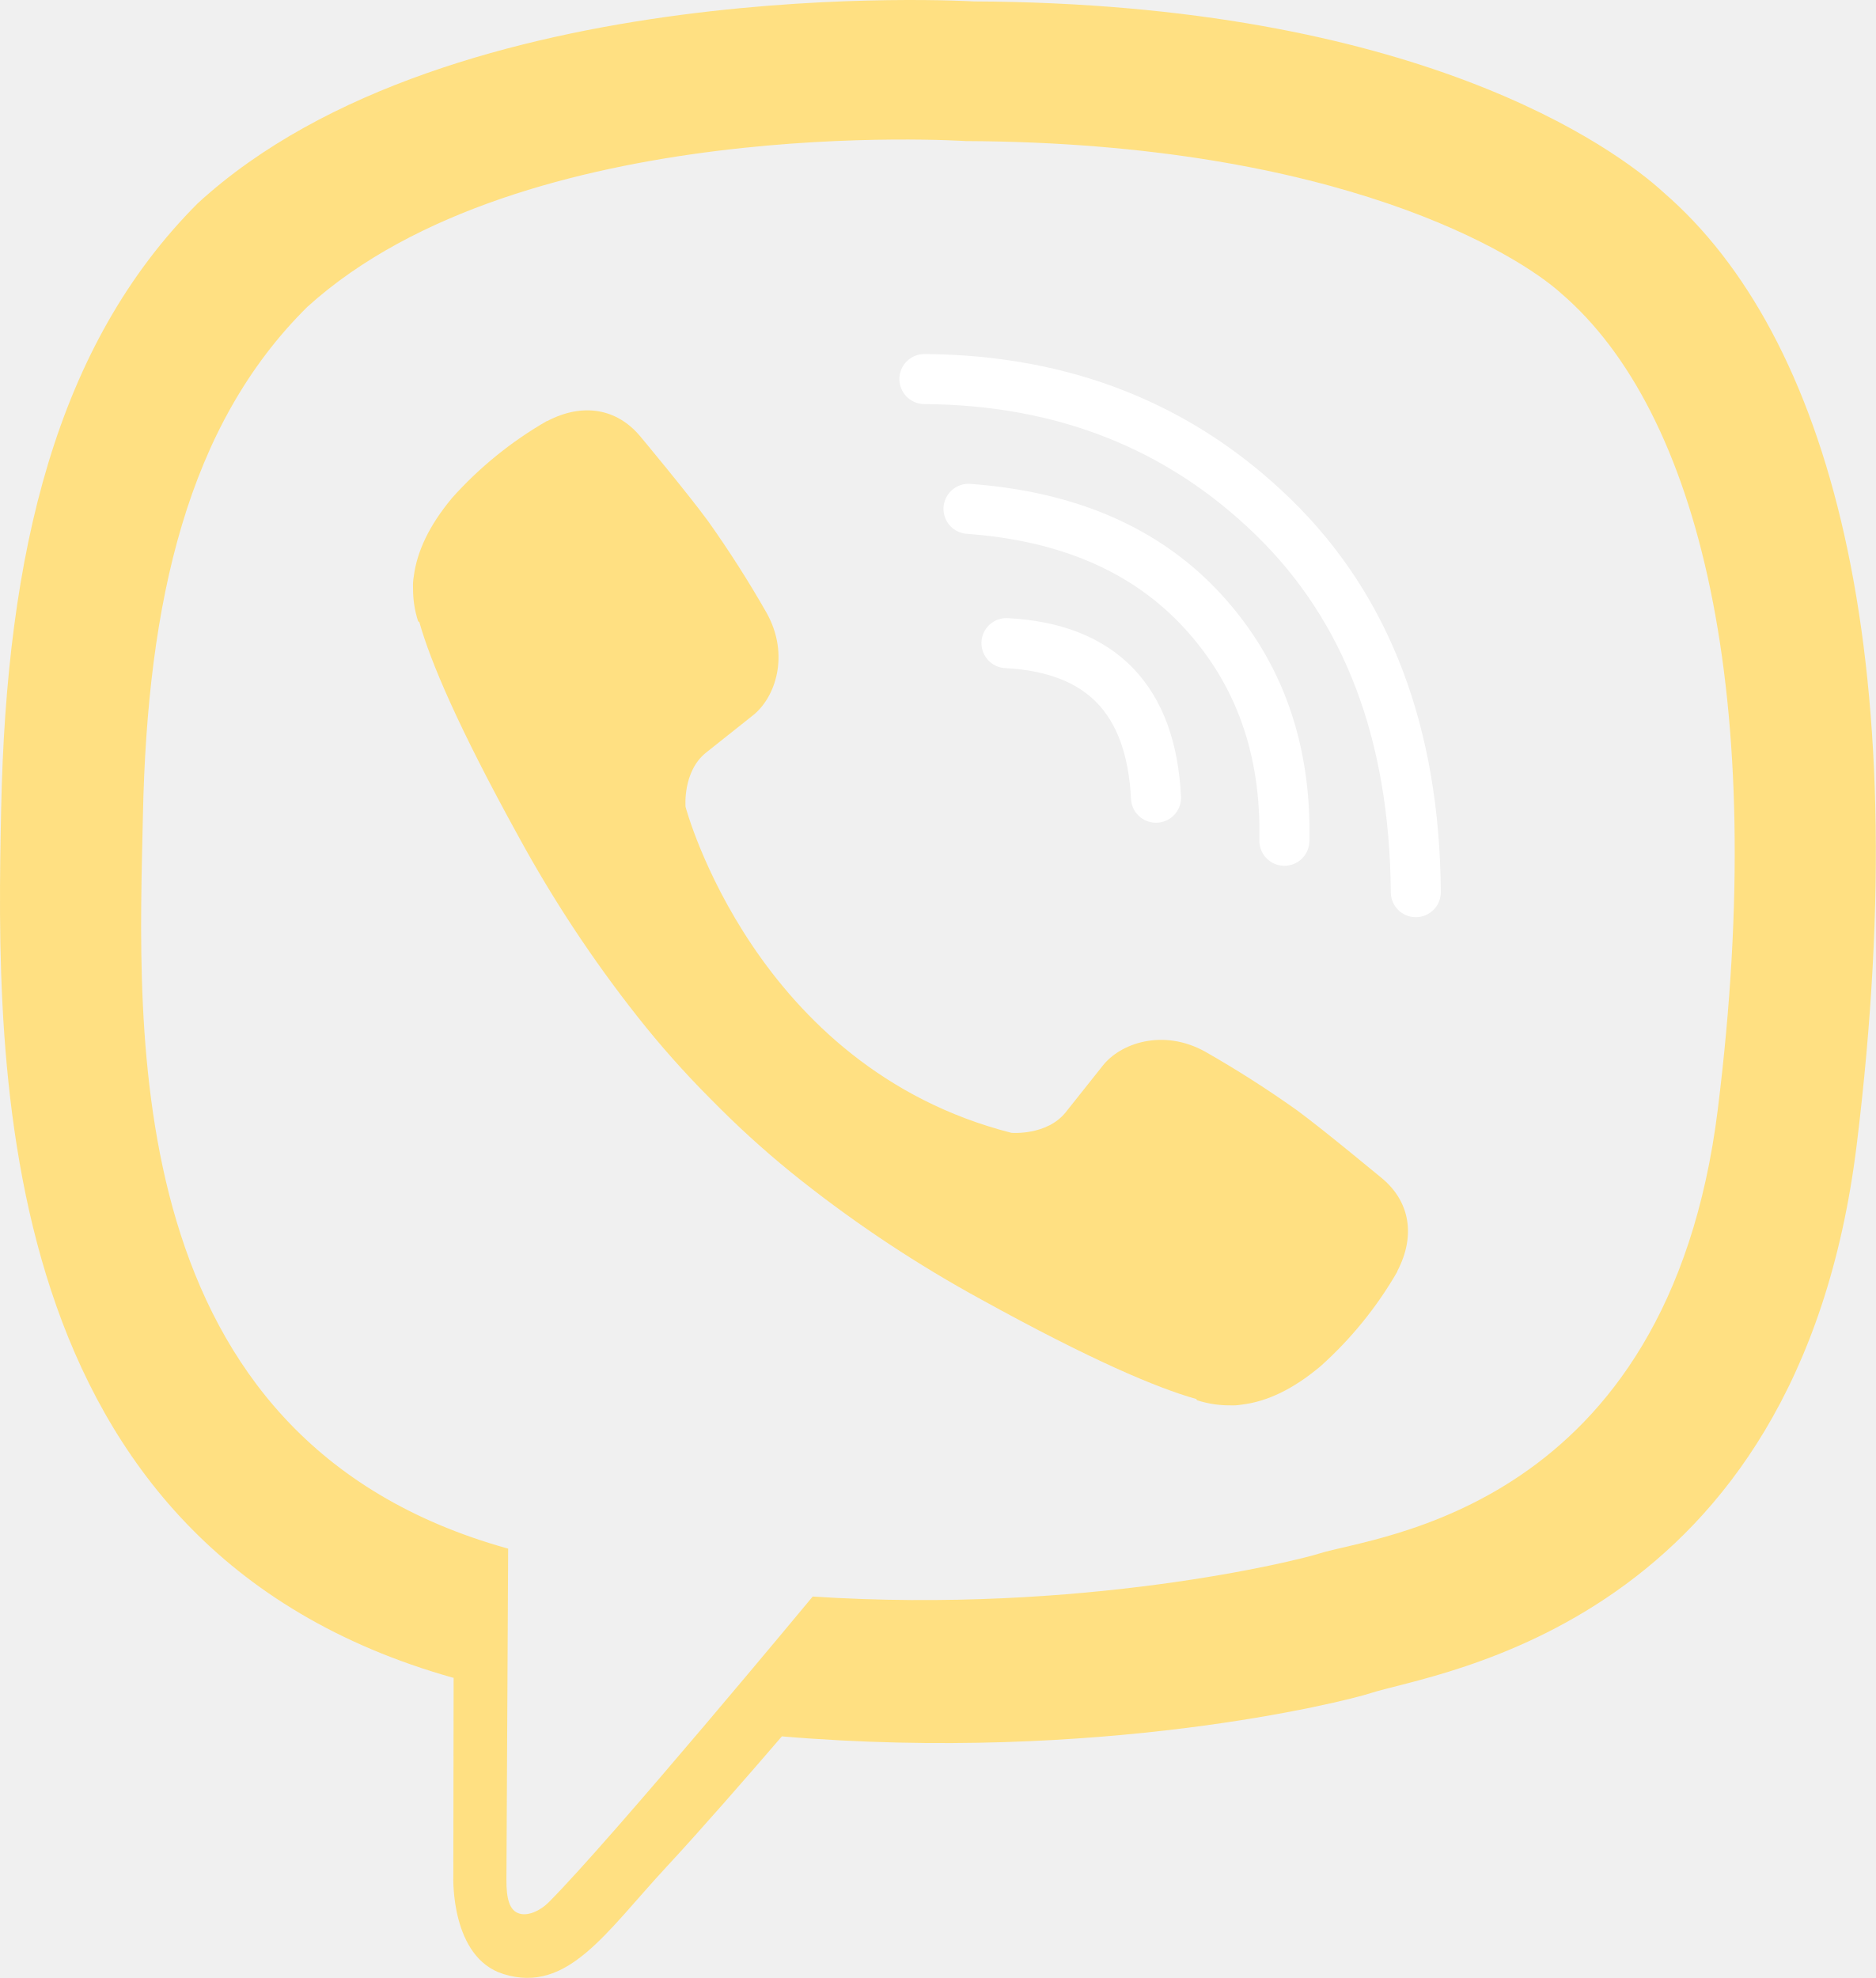
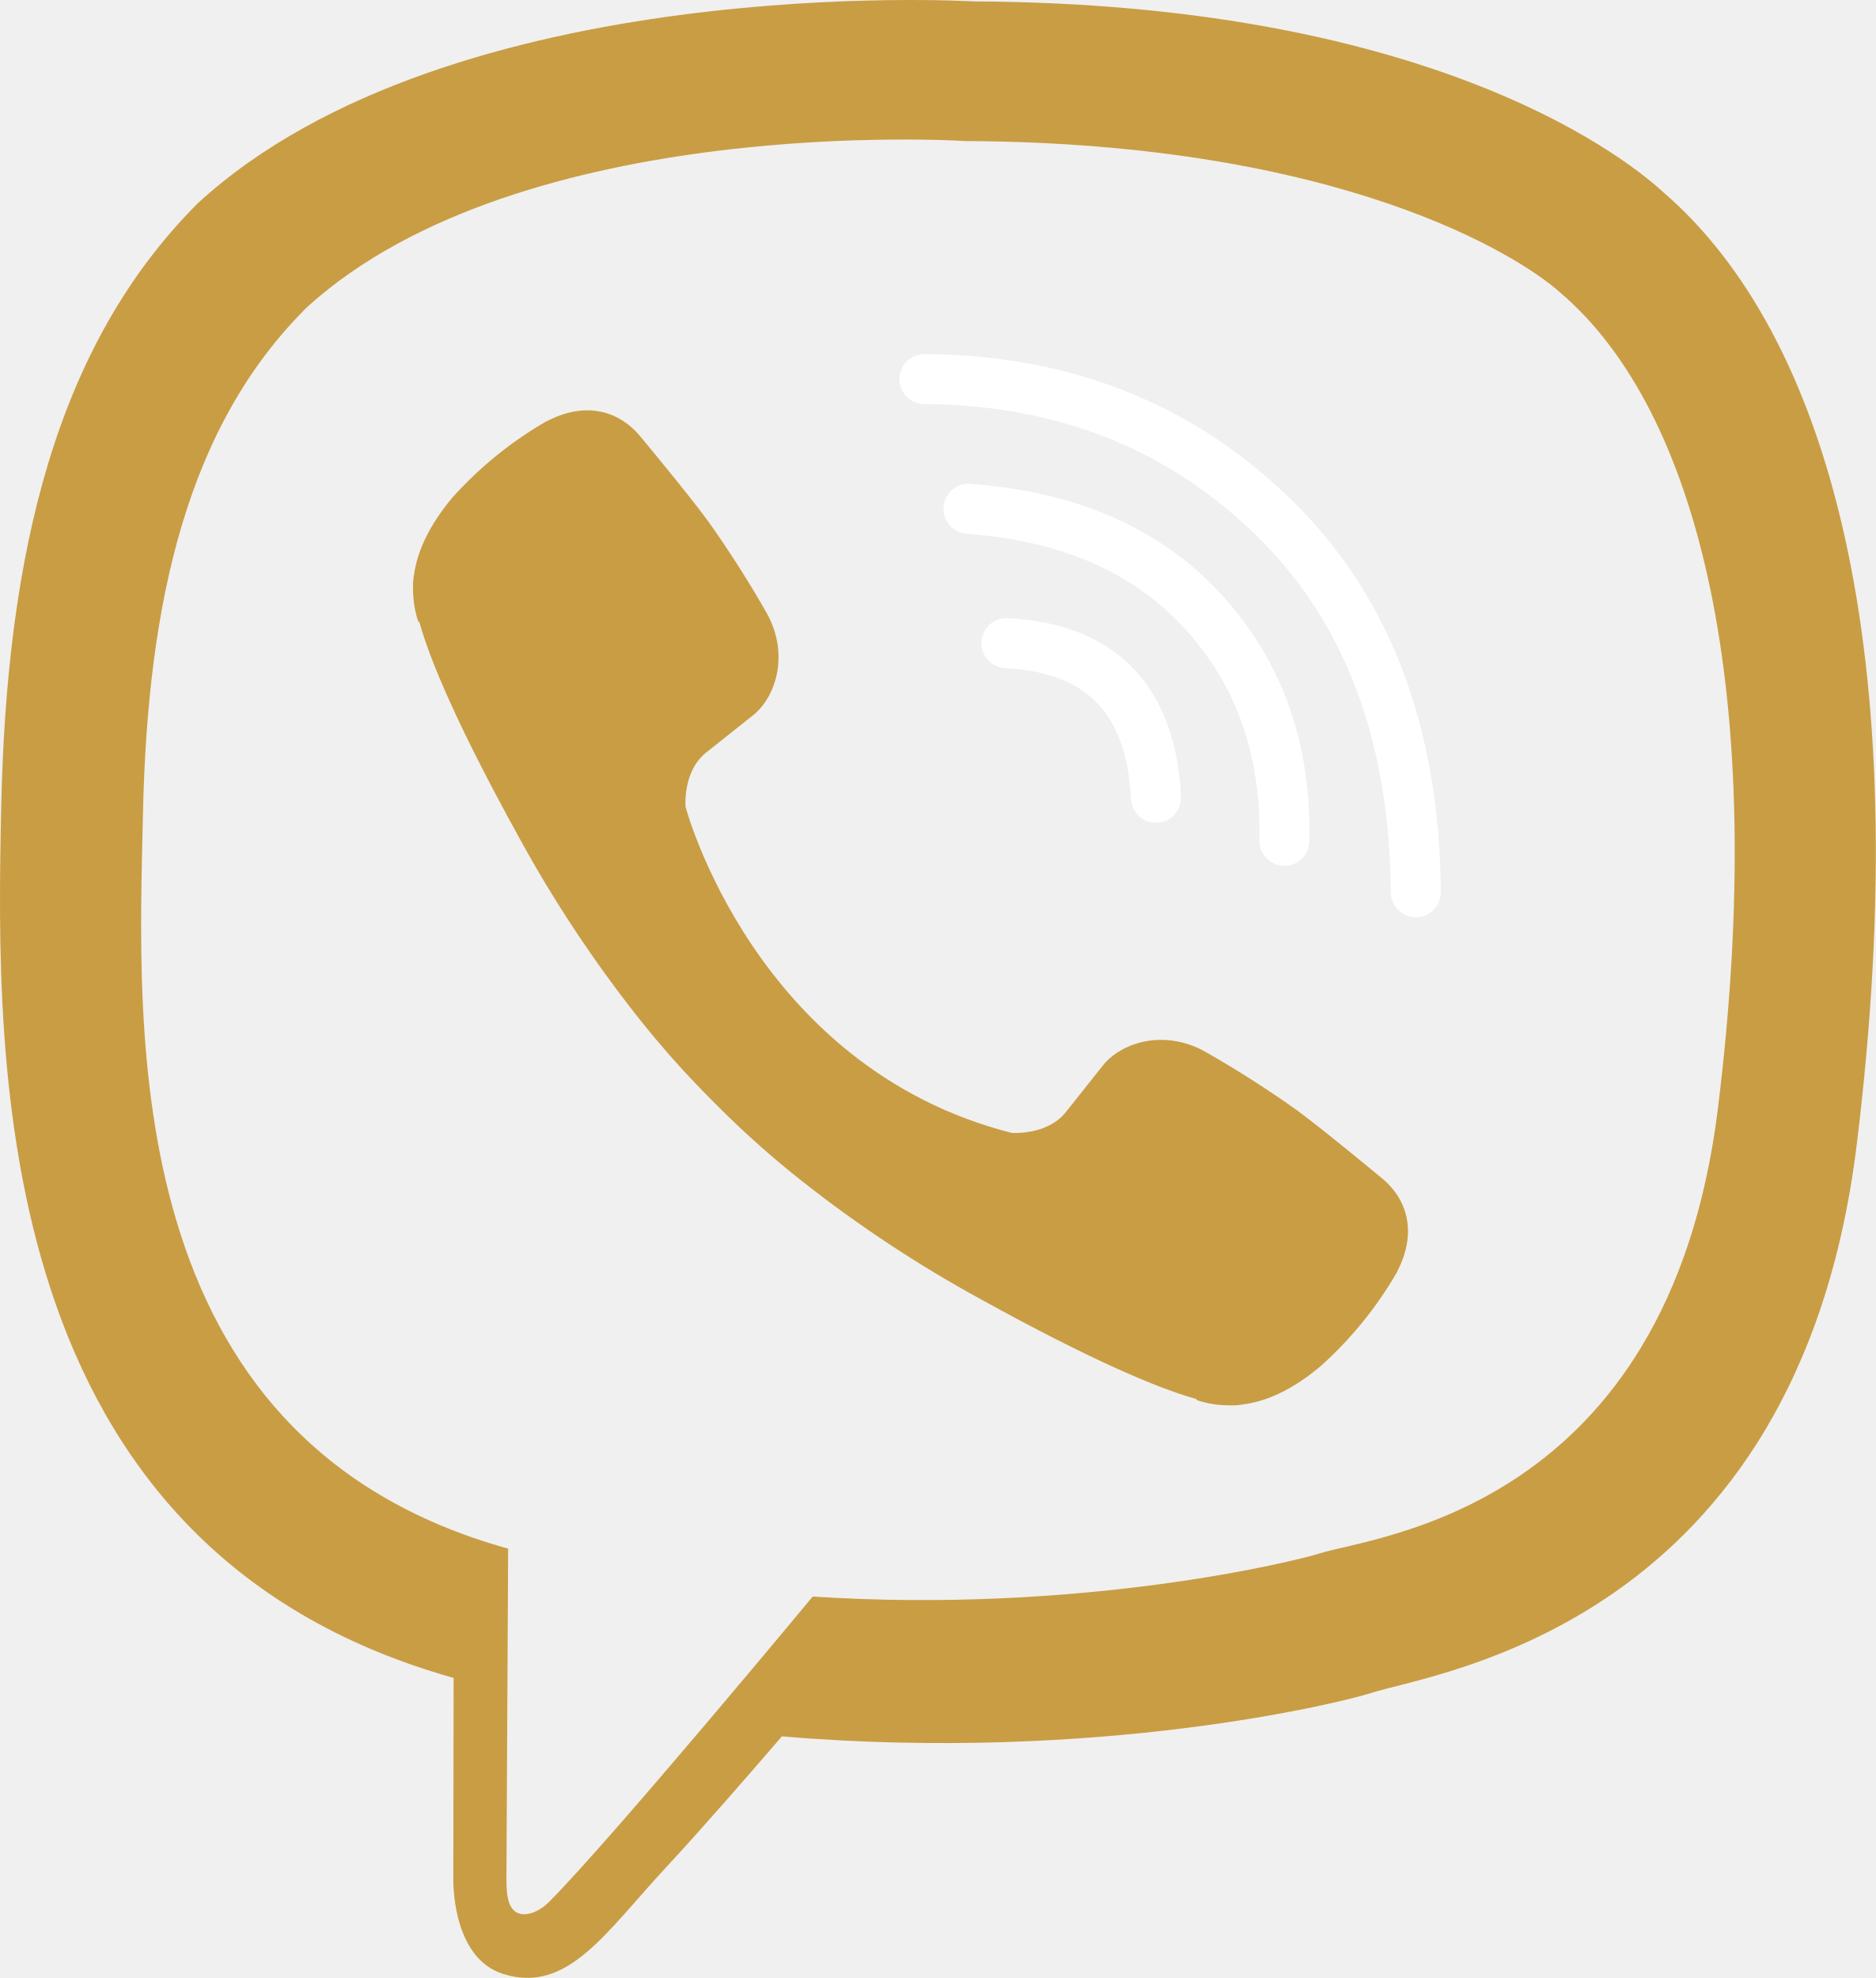
<svg xmlns="http://www.w3.org/2000/svg" id="Layer_1" data-name="Layer 1" viewBox="0 0 631.99 666.43">
  <defs>
-     <style>.cls-1{fill:#FFE082;}.cls-2{fill:none;stroke:#fff;stroke-linecap:round;stroke-linejoin:round;stroke-width:16.86px;}</style>
+     <style>.cls-1{fill:#c99d44;}.cls-2{fill:none;stroke:#fff;stroke-linecap:round;stroke-linejoin:round;stroke-width:16.86px;}</style>
  </defs>
  <path class="cls-1" d="M560.65,65C544.09,49.72,477.17,1.14,328.11.48c0,0-175.78-10.6-261.47,68C18.94,116.19,2.16,186,.39,272.55S-3.67,521.3,152.68,565.28l.15,0-.1,67.11s-1,27.17,16.89,32.71c21.64,6.72,34.34-13.93,55-36.19,11.34-12.22,27-30.17,38.8-43.89,106.93,9,189.17-11.57,198.51-14.61,21.59-7,143.76-22.65,163.63-184.84C646.07,218.4,615.64,112.66,560.65,65Zm18.12,308.58C562,509,462.91,517.51,444.64,523.37c-7.77,2.5-80,20.47-170.83,14.54,0,0-67.68,81.65-88.82,102.88-3.3,3.32-7.18,4.66-9.77,4-3.64-.89-4.64-5.2-4.6-11.5.06-9,.58-111.52.58-111.52s-.08,0,0,0C38.94,485.05,46.65,347,48.15,274.71S63.23,143.2,103.57,103.37c72.48-65.65,221.79-55.84,221.79-55.84,126.09.55,186.51,38.52,200.52,51.24C572.4,138.6,596.1,233.91,578.77,373.54Z" />
  <path class="cls-2" d="M389.47,268.77q-2.46-49.59-50.38-52.09" />
  <path class="cls-2" d="M432.72,283.27q1-46.2-27.37-77.2c-19-20.74-45.3-32.16-79.05-34.63" />
  <path class="cls-2" d="M477,300.59q-.61-80.17-47.91-126.28t-117.65-46.6" />
  <path class="cls-1" d="M340.76,381.68s11.85,1,18.23-6.86l12.44-15.65c6-7.76,20.48-12.71,34.66-4.81A366.67,366.67,0,0,1,437,374.1c9.41,6.92,28.68,23,28.74,23,9.18,7.75,11.3,19.13,5.05,31.13,0,.07-.05.19-.05.25a129.81,129.81,0,0,1-25.89,31.88c-.12.06-.12.12-.23.18q-13.38,11.18-26.29,12.71a17.39,17.39,0,0,1-3.84.24,35,35,0,0,1-11.18-1.72l-.28-.41c-13.26-3.74-35.4-13.1-72.27-33.44a430.39,430.39,0,0,1-60.72-40.11,318.31,318.31,0,0,1-27.31-24.22l-.92-.92-.92-.92h0l-.92-.93c-.31-.3-.61-.61-.92-.92a318.31,318.31,0,0,1-24.22-27.31,430.83,430.83,0,0,1-40.11-60.71c-20.34-36.88-29.7-59-33.44-72.28l-.41-.28a35,35,0,0,1-1.71-11.18,16.87,16.87,0,0,1,.23-3.84Q141,181.42,152.12,168c.06-.11.12-.11.18-.23a129.53,129.53,0,0,1,31.88-25.88c.06,0,.18-.06.25-.06,12-6.25,23.38-4.13,31.12,5,.06.06,16.11,19.33,23,28.74a366.67,366.67,0,0,1,19.74,30.94c7.9,14.17,2.95,28.68-4.81,34.66l-15.65,12.44c-7.9,6.38-6.86,18.23-6.86,18.23S254.15,359.57,340.76,381.68Z" />
</svg>
